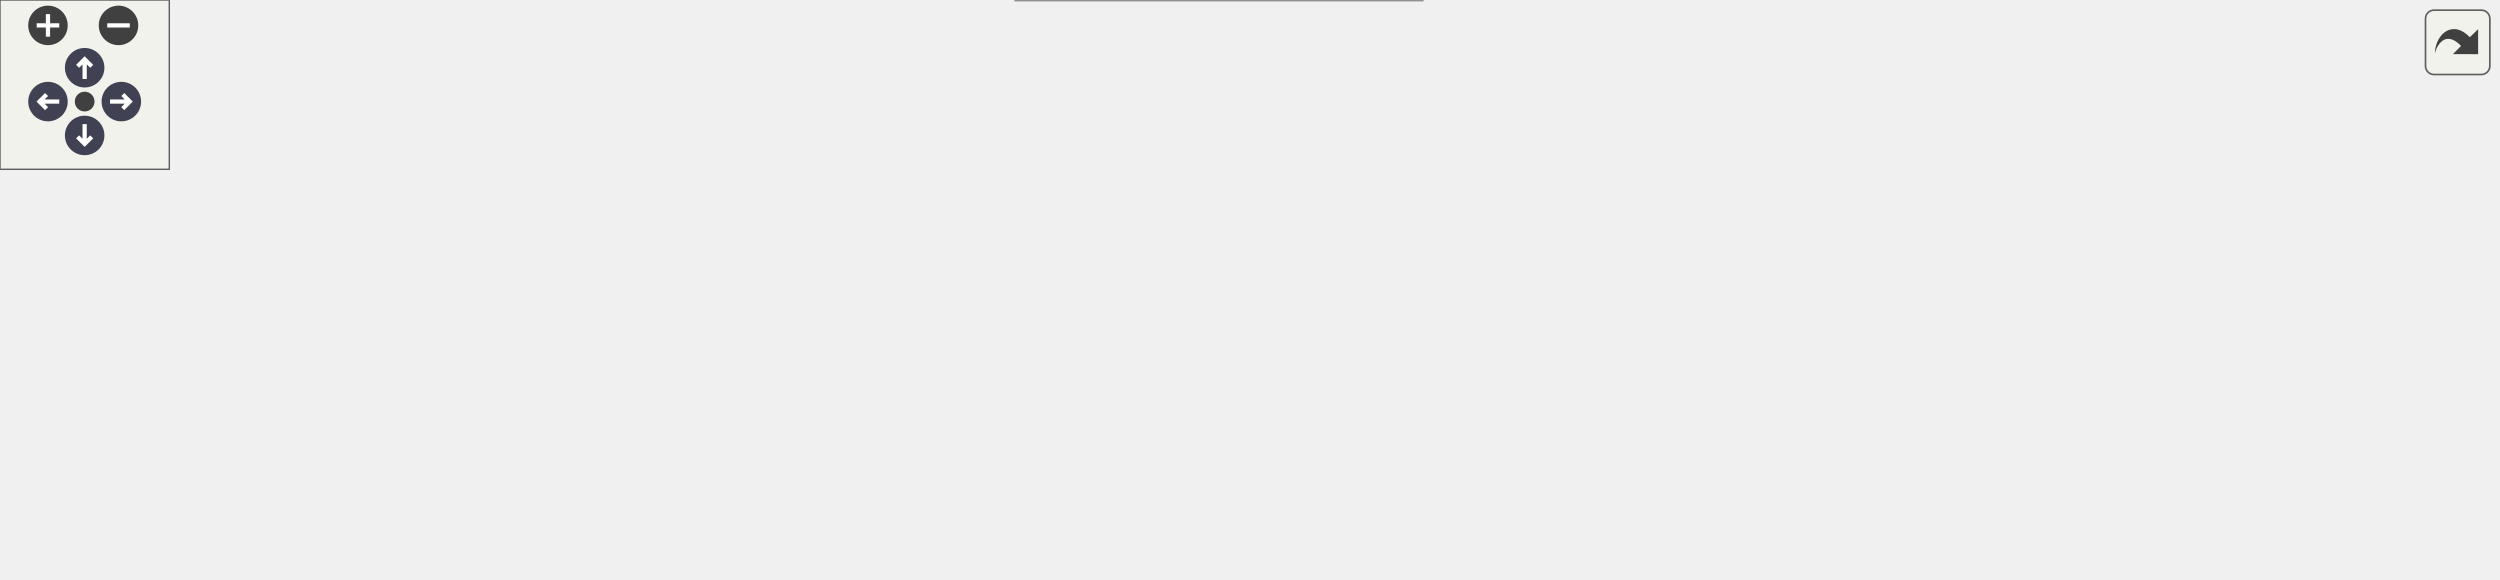
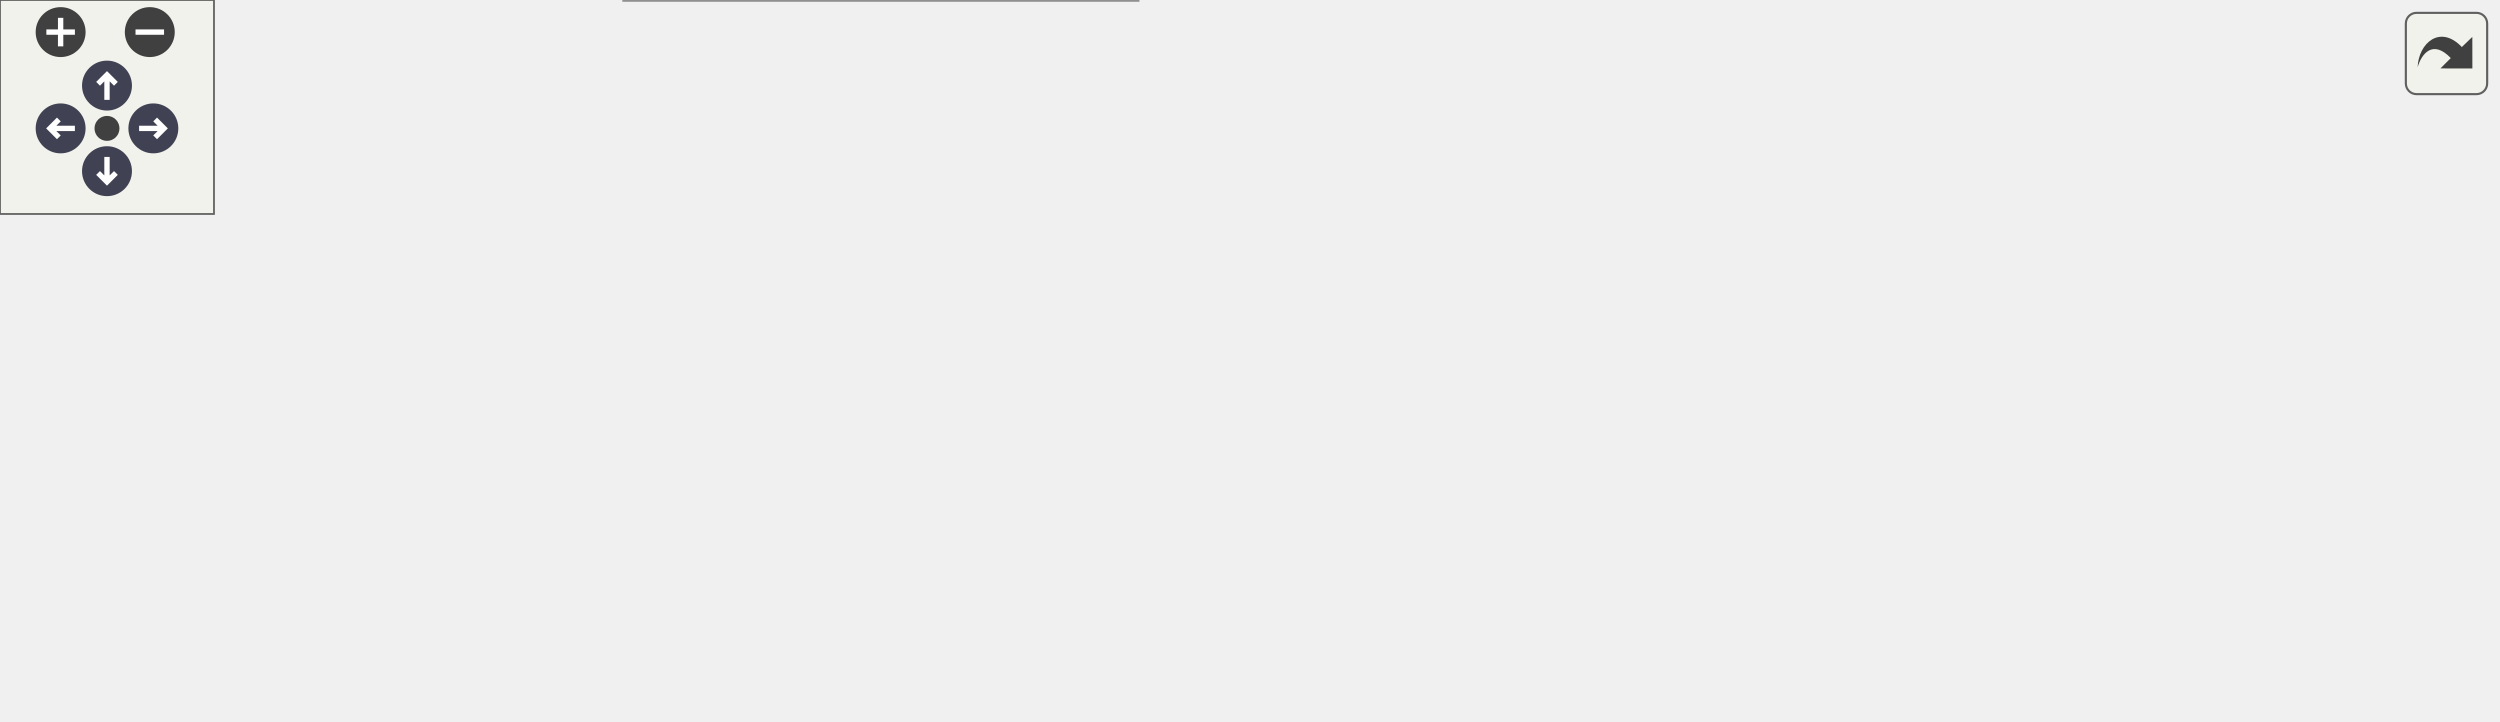
<svg xmlns="http://www.w3.org/2000/svg" xmlns:xlink="http://www.w3.org/1999/xlink" id="main" version="1.1" xml:space="preserve">
  <style type="text/css">
.node, .edge {opacity: 0.7;}
.node.selected, .edge.selected {opacity: 1;}
.edge:hover path { stroke: red; }
.edge:hover polygon { stroke: red; fill: red; }
</style>
  <defs>
    <circle id="rim" cx="0" cy="0" r="7" />
    <circle id="rim2" cx="0" cy="0" r="3.5" />
    <g id="zoomPlus">
      <use xlink:href="#rim" fill="#404040">
        <set attributeName="fill" to="#808080" begin="zoomplus.mouseover" end="zoomplus.mouseout" />
      </use>
      <path d="M-4,0h8M0,-4v8" fill="none" stroke="white" stroke-width="1.5" pointer-events="none" />
    </g>
    <g id="zoomMin">
      <use xlink:href="#rim" fill="#404040">
        <set attributeName="fill" to="#808080" begin="zoomminus.mouseover" end="zoomminus.mouseout" />
      </use>
      <path d="M-4,0h8" fill="none" stroke="white" stroke-width="1.5" pointer-events="none" />
    </g>
    <g id="arrowUp" transform="translate(30 24)">
      <use xlink:href="#rim" />
      <path pointer-events="none" fill="none" stroke="white" stroke-width="1.5" d="M0,-3.0v7 M-2.5,-0.5L0,-3.0L2.5,-0.5" />
    </g>
    <g id="arrowRight" transform="rotate(90) translate(36 -43)">
      <use xlink:href="#rim" />
      <path pointer-events="none" fill="none" stroke="white" stroke-width="1.5" d="M0,-3.0v7 M-2.5,-0.5L0,-3.0L2.5,-0.5" />
    </g>
    <g id="arrowDown" transform="rotate(180) translate(-30 -48)">
      <use xlink:href="#rim" />
      <path pointer-events="none" fill="none" stroke="white" stroke-width="1.5" d="M0,-3.0v7 M-2.5,-0.5L0,-3.0L2.5,-0.5" />
    </g>
    <g id="arrowLeft" transform="rotate(270) translate(-36 17)">
      <use xlink:href="#rim" />
      <path pointer-events="none" fill="none" stroke="white" stroke-width="1.5" d="M0,-3.0v7 M-2.5,-0.5L0,-3.0L2.5,-0.5" />
    </g>
    <g id="resetDef">
      <use xlink:href="#rim2" fill="#404040">
        <set attributeName="fill" to="#808080" begin="reset.mouseover" end="reset.mouseout" />
      </use>
    </g>
  </defs>
  <svg id="graph" class="graph">
    <g id="viewport">
      <g id="Node000001" class="node">
        <g id="a_Node000001">
          <a xlink:title="SRVヒープ自体 (ShaderVisibleではない、保管用)">
-             <polygon fill="#999999" stroke="#666666" points="885,-75 734,-75 734,-56 885,-56 885,-75" />
-             <text text-anchor="middle" x="809.5" y="-63" font-family="Helvetica,sans-Serif" font-size="10.00">Span::Texture::GetSRVHeap</text>
+             <polygon fill="#999999" stroke="#666666" points="700,-74 549,-74 549,-55 700,-55 700,-74" />
+             <text text-anchor="middle" x="624.5" y="-62" font-family="Helvetica,sans-Serif" font-size="10.00">Span::Texture::GetSRVHeap</text>
          </a>
        </g>
      </g>
      <g id="Node000002" class="node">
        <g id="a_Node000002">
          <a xlink:href="classSpan_1_1Renderer.html#a99045dcc7cdaadce2843b7c2540156a3" target="_top" xlink:title="指定スロットにテクスチャをバインドします。Nullの場合は安全なダミーを生成します。">
-             <polygon fill="white" stroke="#666666" points="698,-75 543,-75 543,-56 698,-56 698,-75" />
-             <text text-anchor="middle" x="620.5" y="-63" font-family="Helvetica,sans-Serif" font-size="10.00">Span::Renderer::BindTexture</text>
+             <polygon fill="white" stroke="#666666" points="513,-74 358,-74 358,-55 513,-55 513,-74" />
+             <text text-anchor="middle" x="435.5" y="-62" font-family="Helvetica,sans-Serif" font-size="10.00">Span::Renderer::BindTexture</text>
          </a>
        </g>
      </g>
      <g id="edge1_Node000001_Node000002" class="edge">
        <g id="a_edge1_Node000001_Node000002">
          <a xlink:title=" ">
-             <path fill="none" stroke="#63b8ff" d="M723.56,-65.5C715.12,-65.5 706.58,-65.5 698.24,-65.5" />
-             <polygon fill="#63b8ff" stroke="#63b8ff" points="723.79,-69 733.79,-65.5 723.79,-62 723.79,-69" />
+             <path fill="none" stroke="#63b8ff" d="M538.56,-64.5C530.12,-64.5 521.58,-64.5 513.24,-64.5" />
+             <polygon fill="#63b8ff" stroke="#63b8ff" points="538.79,-68 548.79,-64.5 538.79,-61 538.79,-68" />
          </a>
        </g>
      </g>
      <g id="Node000003" class="node">
        <g id="a_Node000003">
          <a xlink:href="classSpan_1_1Renderer.html#a2a47762d9edc86294bef1d38ab5e93b9" target="_top" xlink:title="フレーム共通リソースをバインドする">
-             <polygon fill="white" stroke="#666666" points="507,-142.5 357,-142.5 357,-112.5 507,-112.5 507,-142.5" />
-             <text text-anchor="start" x="365" y="-130.5" font-family="Helvetica,sans-Serif" font-size="10.00">Span::Renderer::BindGlobal</text>
-             <text text-anchor="middle" x="432" y="-119.5" font-family="Helvetica,sans-Serif" font-size="10.00">Resources</text>
+             <polygon fill="white" stroke="#666666" points="322,-141.5 172,-141.5 172,-111.5 322,-111.5 322,-141.5" />
+             <text text-anchor="start" x="180" y="-129.5" font-family="Helvetica,sans-Serif" font-size="10.00">Span::Renderer::BindGlobal</text>
+             <text text-anchor="middle" x="247" y="-118.5" font-family="Helvetica,sans-Serif" font-size="10.00">Resources</text>
          </a>
        </g>
      </g>
      <g id="edge2_Node000002_Node000003" class="edge">
        <g id="a_edge2_Node000002_Node000003">
          <a xlink:title=" ">
-             <path fill="none" stroke="#63b8ff" d="M581.14,-78.25C551.34,-88.16 509.93,-101.92 478.47,-112.38" />
-             <polygon fill="#63b8ff" stroke="#63b8ff" points="582.38,-81.53 590.77,-75.05 580.17,-74.89 582.38,-81.53" />
-           </a>
-         </g>
-       </g>
-       <g id="Node000004" class="node">
-         <g id="a_Node000004">
+             <path fill="none" stroke="#63b8ff" d="M396.14,-77.25C366.34,-87.16 324.93,-100.92 293.47,-111.38" />
+             <polygon fill="#63b8ff" stroke="#63b8ff" points="397.38,-80.53 405.77,-74.05 395.17,-73.89 397.38,-80.53" />
+           </a>
+         </g>
+       </g>
+       <g id="Node000005" class="node">
+         <g id="a_Node000005">
          <a xlink:href="classSpan_1_1Renderer.html#ade1cd95fe5d2e6aa78493393ce39c767" target="_top" xlink:title="メッシュ描画コマンドの発行。">
-             <polygon fill="white" stroke="#666666" points="321,-115 172,-115 172,-96 321,-96 321,-115" />
-             <text text-anchor="middle" x="246.5" y="-103" font-family="Helvetica,sans-Serif" font-size="10.00">Span::Renderer::DrawMesh</text>
-           </a>
-         </g>
-       </g>
-       <g id="edge6_Node000002_Node000004" class="edge">
-         <g id="a_edge6_Node000002_Node000004">
-           <a xlink:title=" ">
-             <path fill="none" stroke="#63b8ff" d="M532.77,-74.83C468.56,-81.73 382.04,-91.03 321.18,-97.58" />
-             <polygon fill="#63b8ff" stroke="#63b8ff" points="533.3,-78.29 542.87,-73.74 532.56,-71.33 533.3,-78.29" />
+             <polygon fill="white" stroke="#666666" points="321.5,-93 172.5,-93 172.5,-74 321.5,-74 321.5,-93" />
+             <text text-anchor="middle" x="247" y="-81" font-family="Helvetica,sans-Serif" font-size="10.00">Span::Renderer::DrawMesh</text>
+           </a>
+         </g>
+       </g>
+       <g id="edge4_Node000002_Node000005" class="edge">
+         <g id="a_edge4_Node000002_Node000005">
+           <a xlink:title=" ">
+             <path fill="none" stroke="#63b8ff" d="M347.68,-73.35C338.98,-74.23 330.21,-75.13 321.66,-76" />
+             <polygon fill="#63b8ff" stroke="#63b8ff" points="348.24,-76.81 357.84,-72.31 347.53,-69.84 348.24,-76.81" />
          </a>
        </g>
      </g>
      <g id="Node000007" class="node">
        <g id="a_Node000007">
          <a xlink:href="classSpan_1_1SSAOPass.html#af7229ce70bbcfc88e3313d23623304f7" target="_top" xlink:title="SSAOの描画を実行します。">
-             <polygon fill="white" stroke="#666666" points="502,-56 362,-56 362,-37 502,-37 502,-56" />
-             <text text-anchor="middle" x="432" y="-44" font-family="Helvetica,sans-Serif" font-size="10.00">Span::SSAOPass::Execute</text>
+             <polygon fill="white" stroke="#666666" points="317,-56 177,-56 177,-37 317,-37 317,-56" />
+             <text text-anchor="middle" x="247" y="-44" font-family="Helvetica,sans-Serif" font-size="10.00">Span::SSAOPass::Execute</text>
          </a>
        </g>
      </g>
      <g id="edge7_Node000002_Node000007" class="edge">
        <g id="a_edge7_Node000002_Node000007">
          <a xlink:title=" ">
-             <path fill="none" stroke="#63b8ff" d="M532.67,-56.65C522.45,-55.61 512.12,-54.56 502.19,-53.55" />
-             <polygon fill="#63b8ff" stroke="#63b8ff" points="532.53,-60.16 542.84,-57.69 533.24,-53.19 532.53,-60.16" />
+             <path fill="none" stroke="#63b8ff" d="M347.67,-56.12C337.45,-55.13 327.12,-54.14 317.19,-53.18" />
+             <polygon fill="#63b8ff" stroke="#63b8ff" points="347.55,-59.62 357.84,-57.1 348.22,-52.66 347.55,-59.62" />
          </a>
        </g>
      </g>
      <g id="Node000008" class="node">
        <g id="a_Node000008">
          <a xlink:href="classSpan_1_1SkyboxPass.html#af1afdca89ea3cd26dba659c722c700ce" target="_top" xlink:title="スカイボックスを描画します。RendererのCBVアロケータを使用します。">
-             <polygon fill="white" stroke="#666666" points="504,-19 360,-19 360,0 504,0 504,-19" />
-             <text text-anchor="middle" x="432" y="-7" font-family="Helvetica,sans-Serif" font-size="10.00">Span::SkyboxPass::Render</text>
+             <polygon fill="white" stroke="#666666" points="319,-19 175,-19 175,0 319,0 319,-19" />
+             <text text-anchor="middle" x="247" y="-7" font-family="Helvetica,sans-Serif" font-size="10.00">Span::SkyboxPass::Render</text>
          </a>
        </g>
      </g>
      <g id="edge8_Node000002_Node000008" class="edge">
        <g id="a_edge8_Node000002_Node000008">
          <a xlink:title=" ">
-             <path fill="none" stroke="#63b8ff" d="M582.37,-52.6C560.54,-45.19 532.33,-35.91 507,-28.5 495.8,-25.22 483.55,-21.95 472.31,-19.07" />
-             <polygon fill="#63b8ff" stroke="#63b8ff" points="581.33,-55.94 591.92,-55.86 583.59,-49.32 581.33,-55.94" />
+             <path fill="none" stroke="#63b8ff" d="M397.85,-51.63C375.96,-44.15 347.55,-34.8 322,-27.5 311.57,-24.52 300.24,-21.61 289.64,-19.02" />
+             <polygon fill="#63b8ff" stroke="#63b8ff" points="396.81,-54.98 407.41,-54.92 399.09,-48.36 396.81,-54.98" />
+           </a>
+         </g>
+       </g>
+       <g id="Node000004" class="node">
+         <g id="a_Node000004">
+           <a xlink:href="classSpan_1_1RenderingSystem.html#aa0113a8f2b55129115c4da2c6ba449c4" target="_top" xlink:title="毎フレーム呼び出されます。ここにゲームロジックを記述します。">
+             <polygon fill="white" stroke="#666666" points="134.5,-141.5 1.5,-141.5 1.5,-111.5 134.5,-111.5 134.5,-141.5" />
+             <text text-anchor="start" x="9.5" y="-129.5" font-family="Helvetica,sans-Serif" font-size="10.00">Span::RenderingSystem</text>
+             <text text-anchor="middle" x="68" y="-118.5" font-family="Helvetica,sans-Serif" font-size="10.00">::OnUpdate</text>
          </a>
        </g>
      </g>
      <g id="edge3_Node000003_Node000004" class="edge">
        <g id="a_edge3_Node000003_Node000004">
          <a xlink:title=" ">
-             <path fill="none" stroke="#63b8ff" d="M346.91,-117.42C338.36,-116.39 329.72,-115.36 321.29,-114.35" />
-             <polygon fill="#63b8ff" stroke="#63b8ff" points="346.55,-120.9 356.89,-118.62 347.38,-113.95 346.55,-120.9" />
-           </a>
-         </g>
-       </g>
-       <g id="Node000005" class="node">
-         <g id="a_Node000005">
-           <a xlink:href="classSpan_1_1RenderingSystem.html#aa0113a8f2b55129115c4da2c6ba449c4" target="_top" xlink:title="毎フレーム呼び出されます。ここにゲームロジックを記述します。">
-             <polygon fill="white" stroke="#666666" points="134.5,-144.5 1.5,-144.5 1.5,-114.5 134.5,-114.5 134.5,-144.5" />
-             <text text-anchor="start" x="9.5" y="-132.5" font-family="Helvetica,sans-Serif" font-size="10.00">Span::RenderingSystem</text>
-             <text text-anchor="middle" x="68" y="-121.5" font-family="Helvetica,sans-Serif" font-size="10.00">::OnUpdate</text>
-           </a>
-         </g>
-       </g>
-       <g id="edge4_Node000004_Node000005" class="edge">
-         <g id="a_edge4_Node000004_Node000005">
-           <a xlink:title=" ">
-             <path fill="none" stroke="#63b8ff" d="M165.29,-116.41C155.03,-117.8 144.61,-119.22 134.62,-120.58" />
-             <polygon fill="#63b8ff" stroke="#63b8ff" points="166.05,-119.84 175.49,-115.02 165.11,-112.9 166.05,-119.84" />
+             <path fill="none" stroke="#63b8ff" d="M161.71,-126.5C152.6,-126.5 143.42,-126.5 134.57,-126.5" />
+             <polygon fill="#63b8ff" stroke="#63b8ff" points="161.96,-130 171.96,-126.5 161.96,-123 161.96,-130" />
+           </a>
+         </g>
+       </g>
+       <g id="edge5_Node000005_Node000004" class="edge">
+         <g id="a_edge5_Node000005_Node000004">
+           <a xlink:title=" ">
+             <path fill="none" stroke="#63b8ff" d="M196.97,-95.41C176.48,-100.39 152.45,-106.23 130.77,-111.49" />
+             <polygon fill="#63b8ff" stroke="#63b8ff" points="197.83,-98.8 206.72,-93.04 196.17,-92 197.83,-98.8" />
          </a>
        </g>
      </g>
      <g id="Node000006" class="node">
        <g id="a_Node000006">
          <a xlink:href="classSpan_1_1MaterialPreviewer.html#a7af64e04a1aae97d04d3a2bbe15f50a8" target="_top" xlink:title="オフスクリーンターゲットに球体を描画します。">
-             <polygon fill="white" stroke="#666666" points="136,-96.5 0,-96.5 0,-66.5 136,-66.5 136,-96.5" />
-             <text text-anchor="start" x="8" y="-84.5" font-family="Helvetica,sans-Serif" font-size="10.00">Span::MaterialPreviewer</text>
-             <text text-anchor="middle" x="68" y="-73.5" font-family="Helvetica,sans-Serif" font-size="10.00">::Render</text>
-           </a>
-         </g>
-       </g>
-       <g id="edge5_Node000004_Node000006" class="edge">
-         <g id="a_edge5_Node000004_Node000006">
-           <a xlink:title=" ">
-             <path fill="none" stroke="#63b8ff" d="M165.35,-94.6C155.55,-93.27 145.62,-91.92 136.05,-90.62" />
-             <polygon fill="#63b8ff" stroke="#63b8ff" points="165.11,-98.1 175.49,-95.98 166.05,-91.16 165.11,-98.1" />
+             <polygon fill="white" stroke="#666666" points="136,-93.5 0,-93.5 0,-63.5 136,-63.5 136,-93.5" />
+             <text text-anchor="start" x="8" y="-81.5" font-family="Helvetica,sans-Serif" font-size="10.00">Span::MaterialPreviewer</text>
+             <text text-anchor="middle" x="68" y="-70.5" font-family="Helvetica,sans-Serif" font-size="10.00">::Render</text>
+           </a>
+         </g>
+       </g>
+       <g id="edge6_Node000005_Node000006" class="edge">
+         <g id="a_edge6_Node000005_Node000006">
+           <a xlink:title=" ">
+             <path fill="none" stroke="#63b8ff" d="M162.23,-81.13C153.45,-80.89 144.62,-80.64 136.07,-80.39" />
+             <polygon fill="#63b8ff" stroke="#63b8ff" points="162.38,-84.64 172.47,-81.42 162.58,-77.64 162.38,-84.64" />
          </a>
        </g>
      </g>
    </g>
  </svg>
  <g id="navigator" transform="translate(0 0)" fill="#404254">
    <rect fill="#f2f5e9" fill-opacity="0.5" stroke="#606060" stroke-width=".5" x="0" y="0" width="60" height="60" />
    <use id="zoomplus" xlink:href="#zoomPlus" x="17" y="9" />
    <use id="zoomminus" xlink:href="#zoomMin" x="42" y="9" />
    <use id="reset" xlink:href="#resetDef" x="30" y="36" />
    <use id="arrowup" xlink:href="#arrowUp" x="0" y="0" />
    <use id="arrowright" xlink:href="#arrowRight" x="0" y="0" />
    <use id="arrowdown" xlink:href="#arrowDown" x="0" y="0" />
    <use id="arrowleft" xlink:href="#arrowLeft" x="0" y="0" />
  </g>
  <svg viewBox="0 0 15 15" width="100%" height="30px" preserveAspectRatio="xMaxYMin meet">
    <g id="arrow_out" transform="scale(0.3 0.3)">
      <a xlink:href="classSpan_1_1Texture_a1e117e901ab11ec8630ef240fa59de6b_icgraph_org.svg" target="_base">
        <rect id="button" ry="5" rx="5" y="6" x="6" height="38" width="38" fill="#f2f5e9" fill-opacity="0.5" stroke="#606060" stroke-width="1.0" />
        <path id="arrow" d="M 11.5,31.437 C 11.94,20.098 22.043,11.323 32.159,21.979 L 37.069,17.246 C 37.069,17.246 37.088,32 37.088,32 L 22.16,31.978 C 22.16,31.978 26.998,27.14 26.998,27.14 C 18.529,18.264 13.292,25.23 11.5,31.437 z" style="fill:#404040;" />
      </a>
    </g>
  </svg>
  <style type="text/css">

[data-mouse-over-selected='false'] { opacity: 0.7; }
[data-mouse-over-selected='true']  { opacity: 1.0; }

</style>
</svg>
